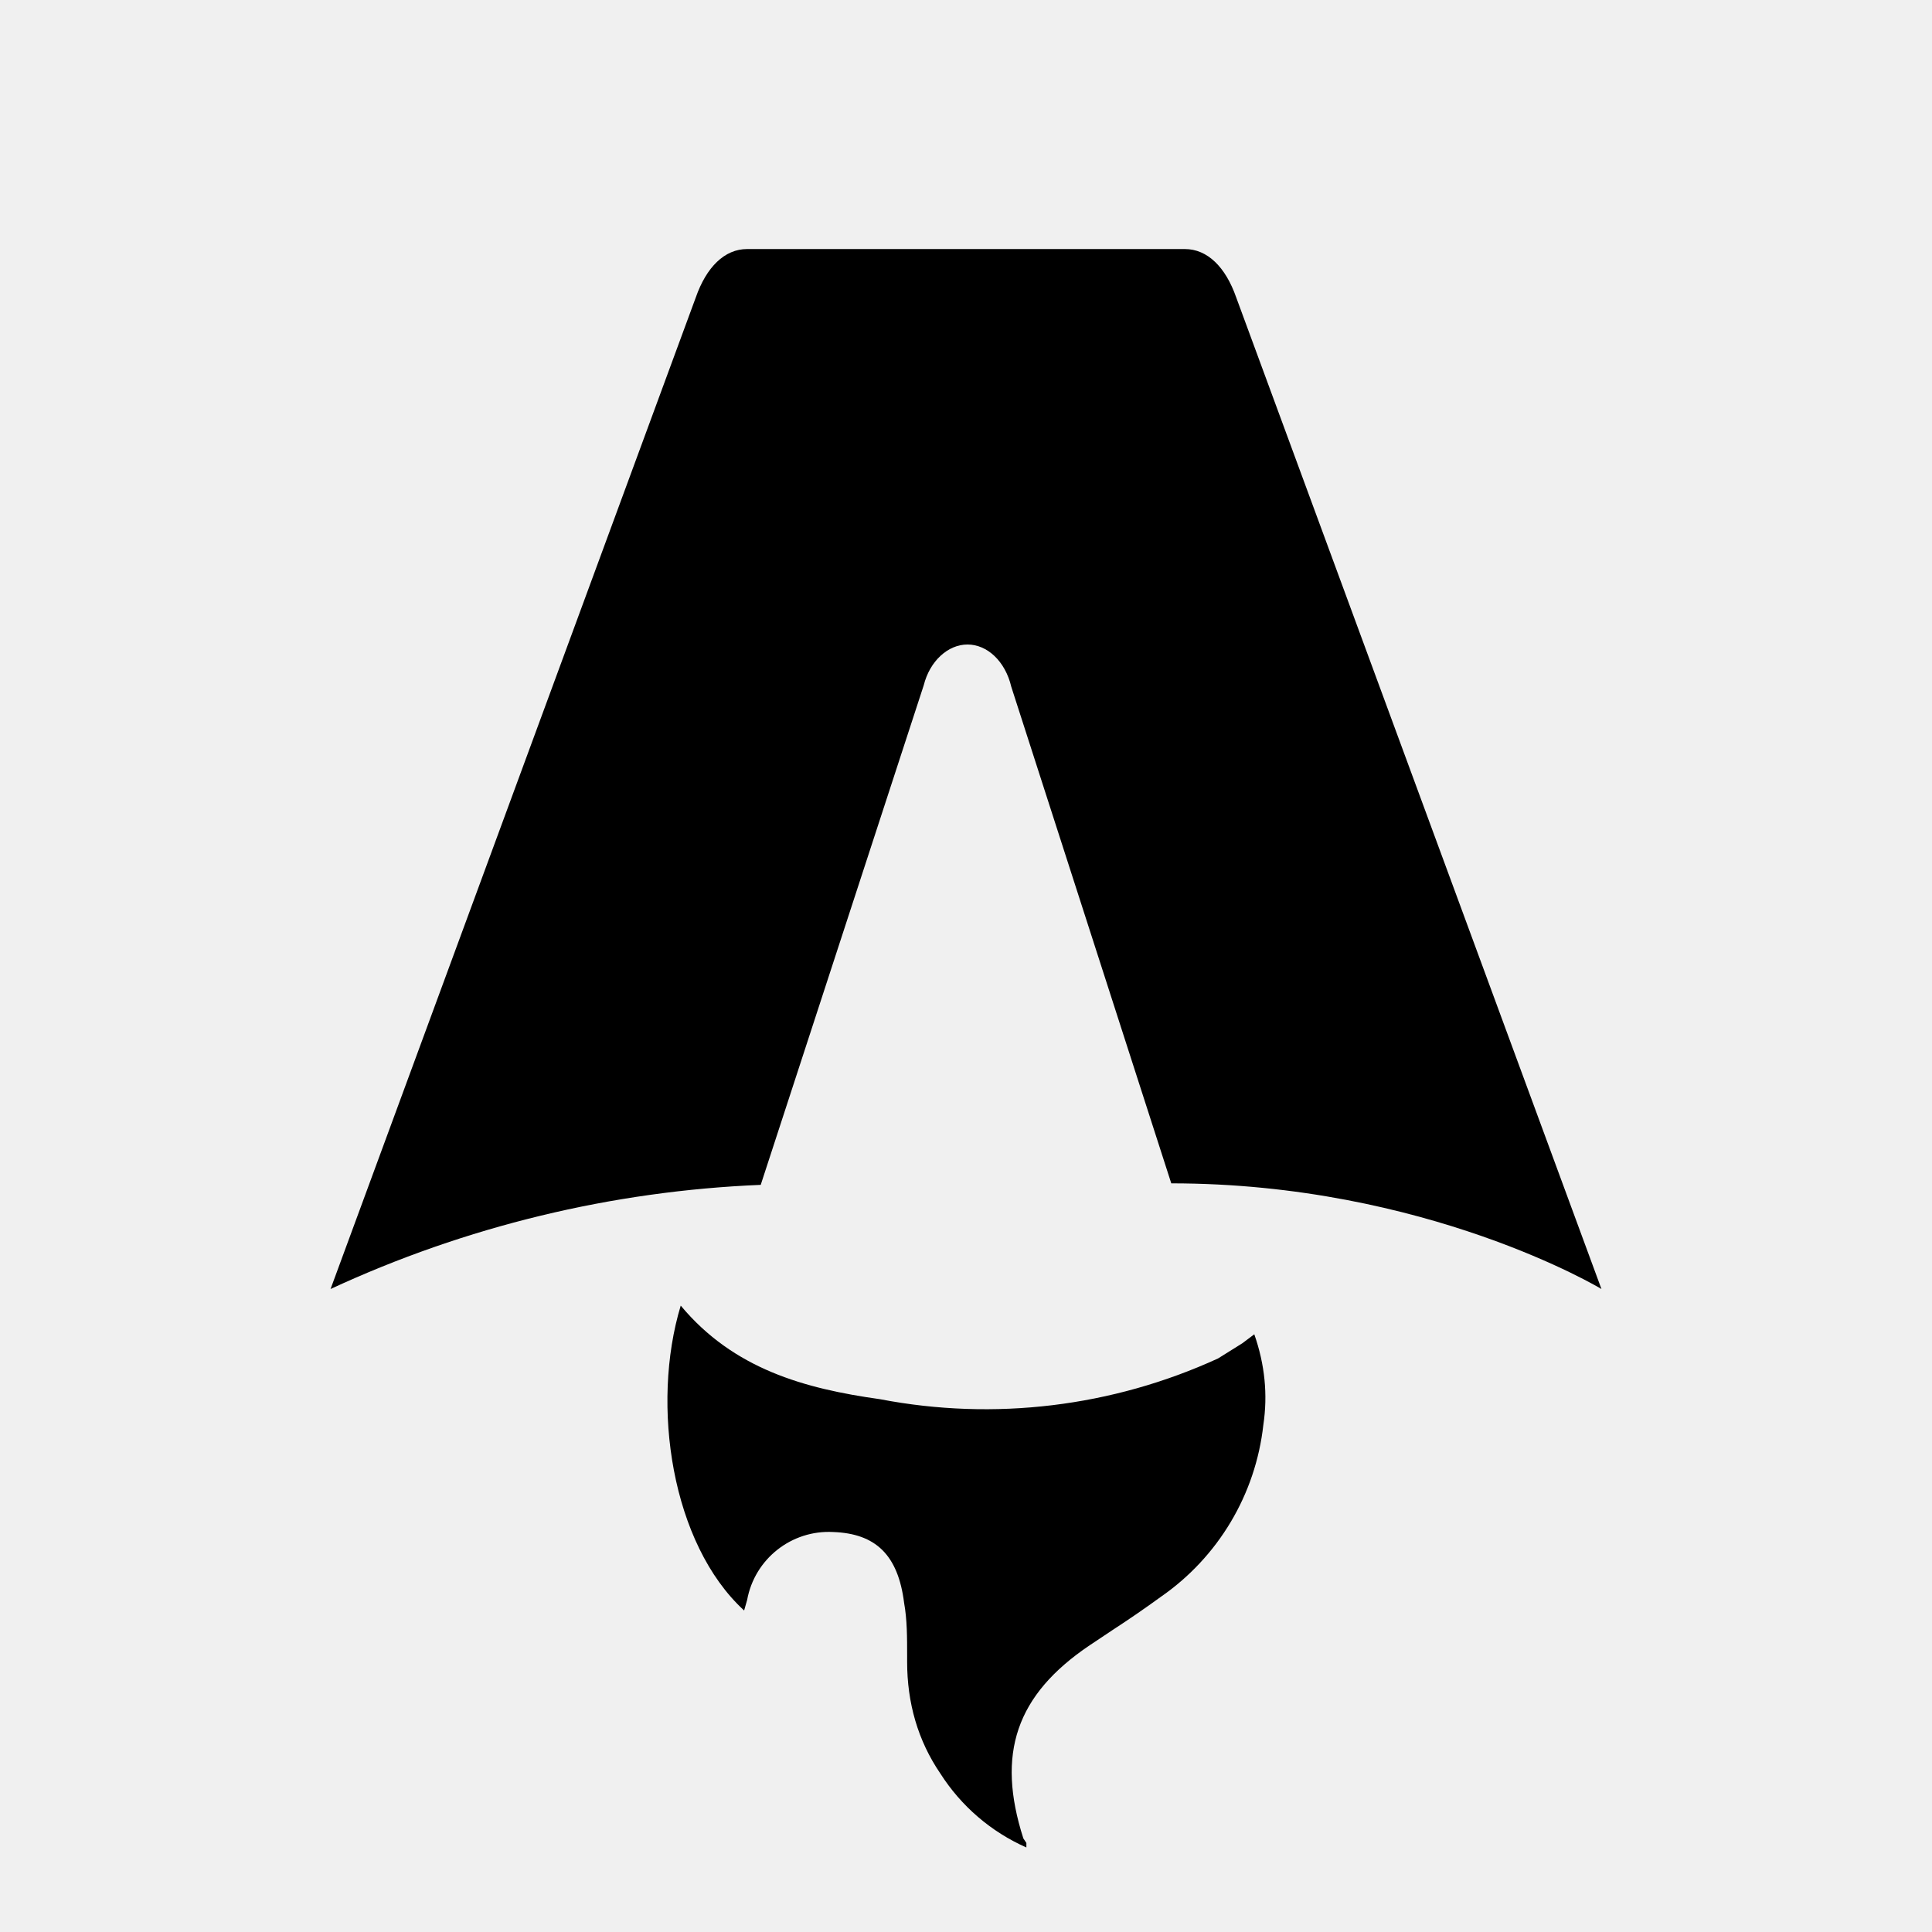
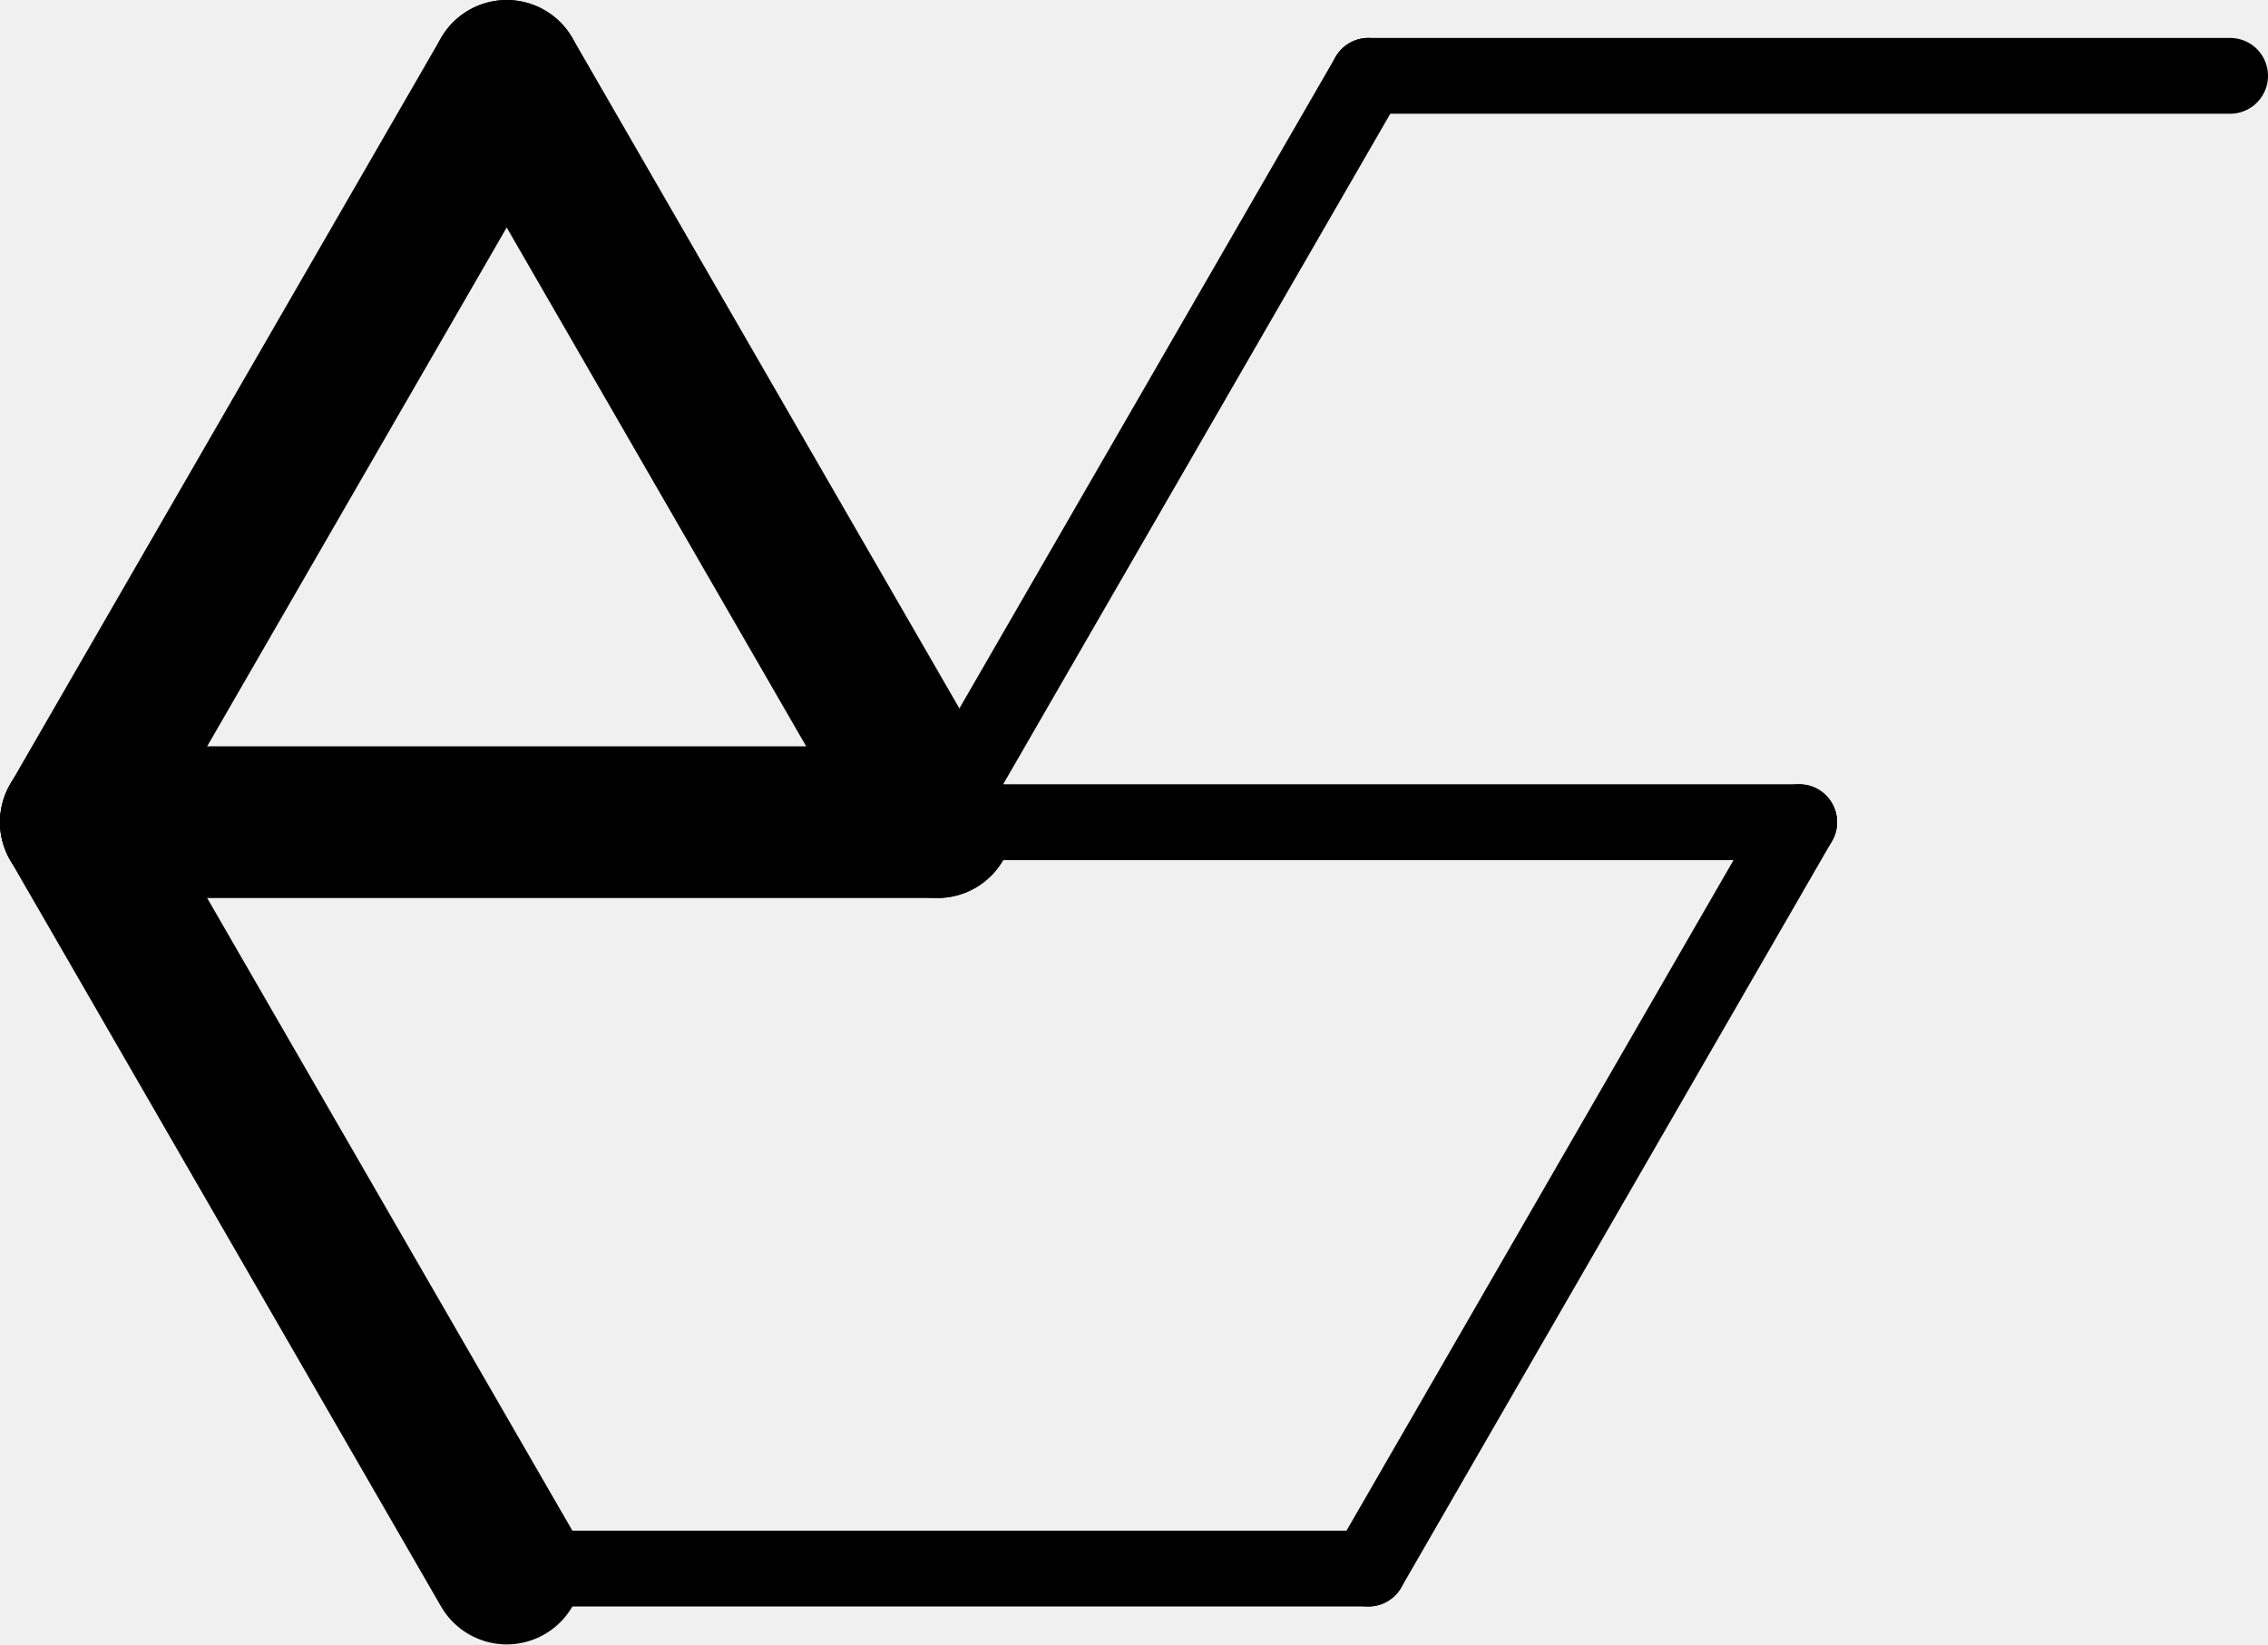
- <svg xmlns="http://www.w3.org/2000/svg" fill="none" viewBox="0 0 128 128">
-   <path d="M50.4 78.5a75.1 75.1 0 0 0-28.5 6.9l24.2-65.7c.7-2 1.9-3.2 3.4-3.2h29c1.5 0 2.7 1.2 3.4 3.2l24.2 65.7s-11.6-7-28.5-7L67 45.5c-.4-1.7-1.6-2.8-2.9-2.8-1.3 0-2.5 1.1-2.9 2.7L50.4 78.5Zm-1.1 28.2Zm-4.2-20.2c-2 6.6-.6 15.8 4.2 20.2a17.5 17.5 0 0 1 .2-.7 5.5 5.5 0 0 1 5.7-4.5c2.8.1 4.3 1.5 4.7 4.7.2 1.1.2 2.3.2 3.5v.4c0 2.7.7 5.2 2.2 7.4a13 13 0 0 0 5.7 4.9v-.3l-.2-.3c-1.8-5.6-.5-9.5 4.4-12.8l1.5-1a73 73 0 0 0 3.2-2.2 16 16 0 0 0 6.8-11.4c.3-2 .1-4-.6-6l-.8.6-1.6 1a37 37 0 0 1-22.4 2.7c-5-.7-9.7-2-13.2-6.2Z" />
-   <style>
-         path { fill: #000; }
-         @media (prefers-color-scheme: dark) {
-             path { fill: #FFF; }
-         }
-     </style>
+ <svg xmlns="http://www.w3.org/2000/svg" id="Layer_1" data-name="Layer 1" viewBox="0 0 299.13 216.85" version="1.1" width="299.13" height="216.85">
+   <defs id="defs1">
+     <style id="style1">.cls-1,.cls-2{fill:none;stroke:#000;stroke-linecap:round;stroke-linejoin:round;}.cls-1{stroke-width:6px;}.cls-2{stroke-width:10px;}</style>
+   </defs>
+   <g id="layer1" transform="translate(5,5)">
+     <path id="path1736-6-5" class="cls-1" d="M 175.48,5 H 289.13" style="stroke-width:10;stroke-dasharray:none;stroke-linejoin:round;stroke-linecap:round;paint-order:stroke markers fill" />
+     <path id="path1736-6-1-1" class="cls-1" d="M 61.83,201.85 H 175.48" style="stroke-width:10;stroke-dasharray:none;stroke-linejoin:round;stroke-linecap:round;paint-order:stroke markers fill" />
+     <path id="path1736-6-2-7" class="cls-1" d="M 118.65,103.42 H 232.3" style="stroke-width:10;stroke-dasharray:none;stroke-linejoin:round;stroke-linecap:round;paint-order:stroke markers fill" />
+     <path id="path1605-5-8-9-7" class="cls-1" d="m 175.48,5 -56.83,98.42" style="stroke-width:10;stroke-dasharray:none;stroke-linejoin:round;stroke-linecap:round;paint-order:stroke markers fill" />
+     <path id="path1605-5-8-9-5-2" class="cls-1" d="m 232.3,103.42 -56.82,98.43" style="stroke-width:10;stroke-dasharray:none;stroke-linejoin:round;stroke-linecap:round;paint-order:stroke markers fill" />
+     <path id="path1605-0-6-1" class="cls-2" d="m 61.83,5 56.82,98.42" style="stroke-width:20;stroke-dasharray:none;stroke-linejoin:round;stroke-linecap:round;paint-order:stroke markers fill" />
+     <path id="path1605-0-97-7" class="cls-2" d="m 5,103.42 56.83,98.43" style="stroke-width:20;stroke-dasharray:none;stroke-linejoin:round;stroke-linecap:round;paint-order:stroke markers fill" />
+     <path id="path1605-0-9-6-4-3" class="cls-2" d="M 61.83,5 5,103.42" style="stroke-width:20;stroke-dasharray:none;stroke-linejoin:round;stroke-linecap:round;paint-order:stroke markers fill" />
+     <path id="path1736-0-6-0" class="cls-2" d="M 5,103.42 H 118.65" style="stroke-width:20;stroke-dasharray:none;stroke-linejoin:round;stroke-linecap:round;paint-order:stroke markers fill" />
+   </g>
</svg>
